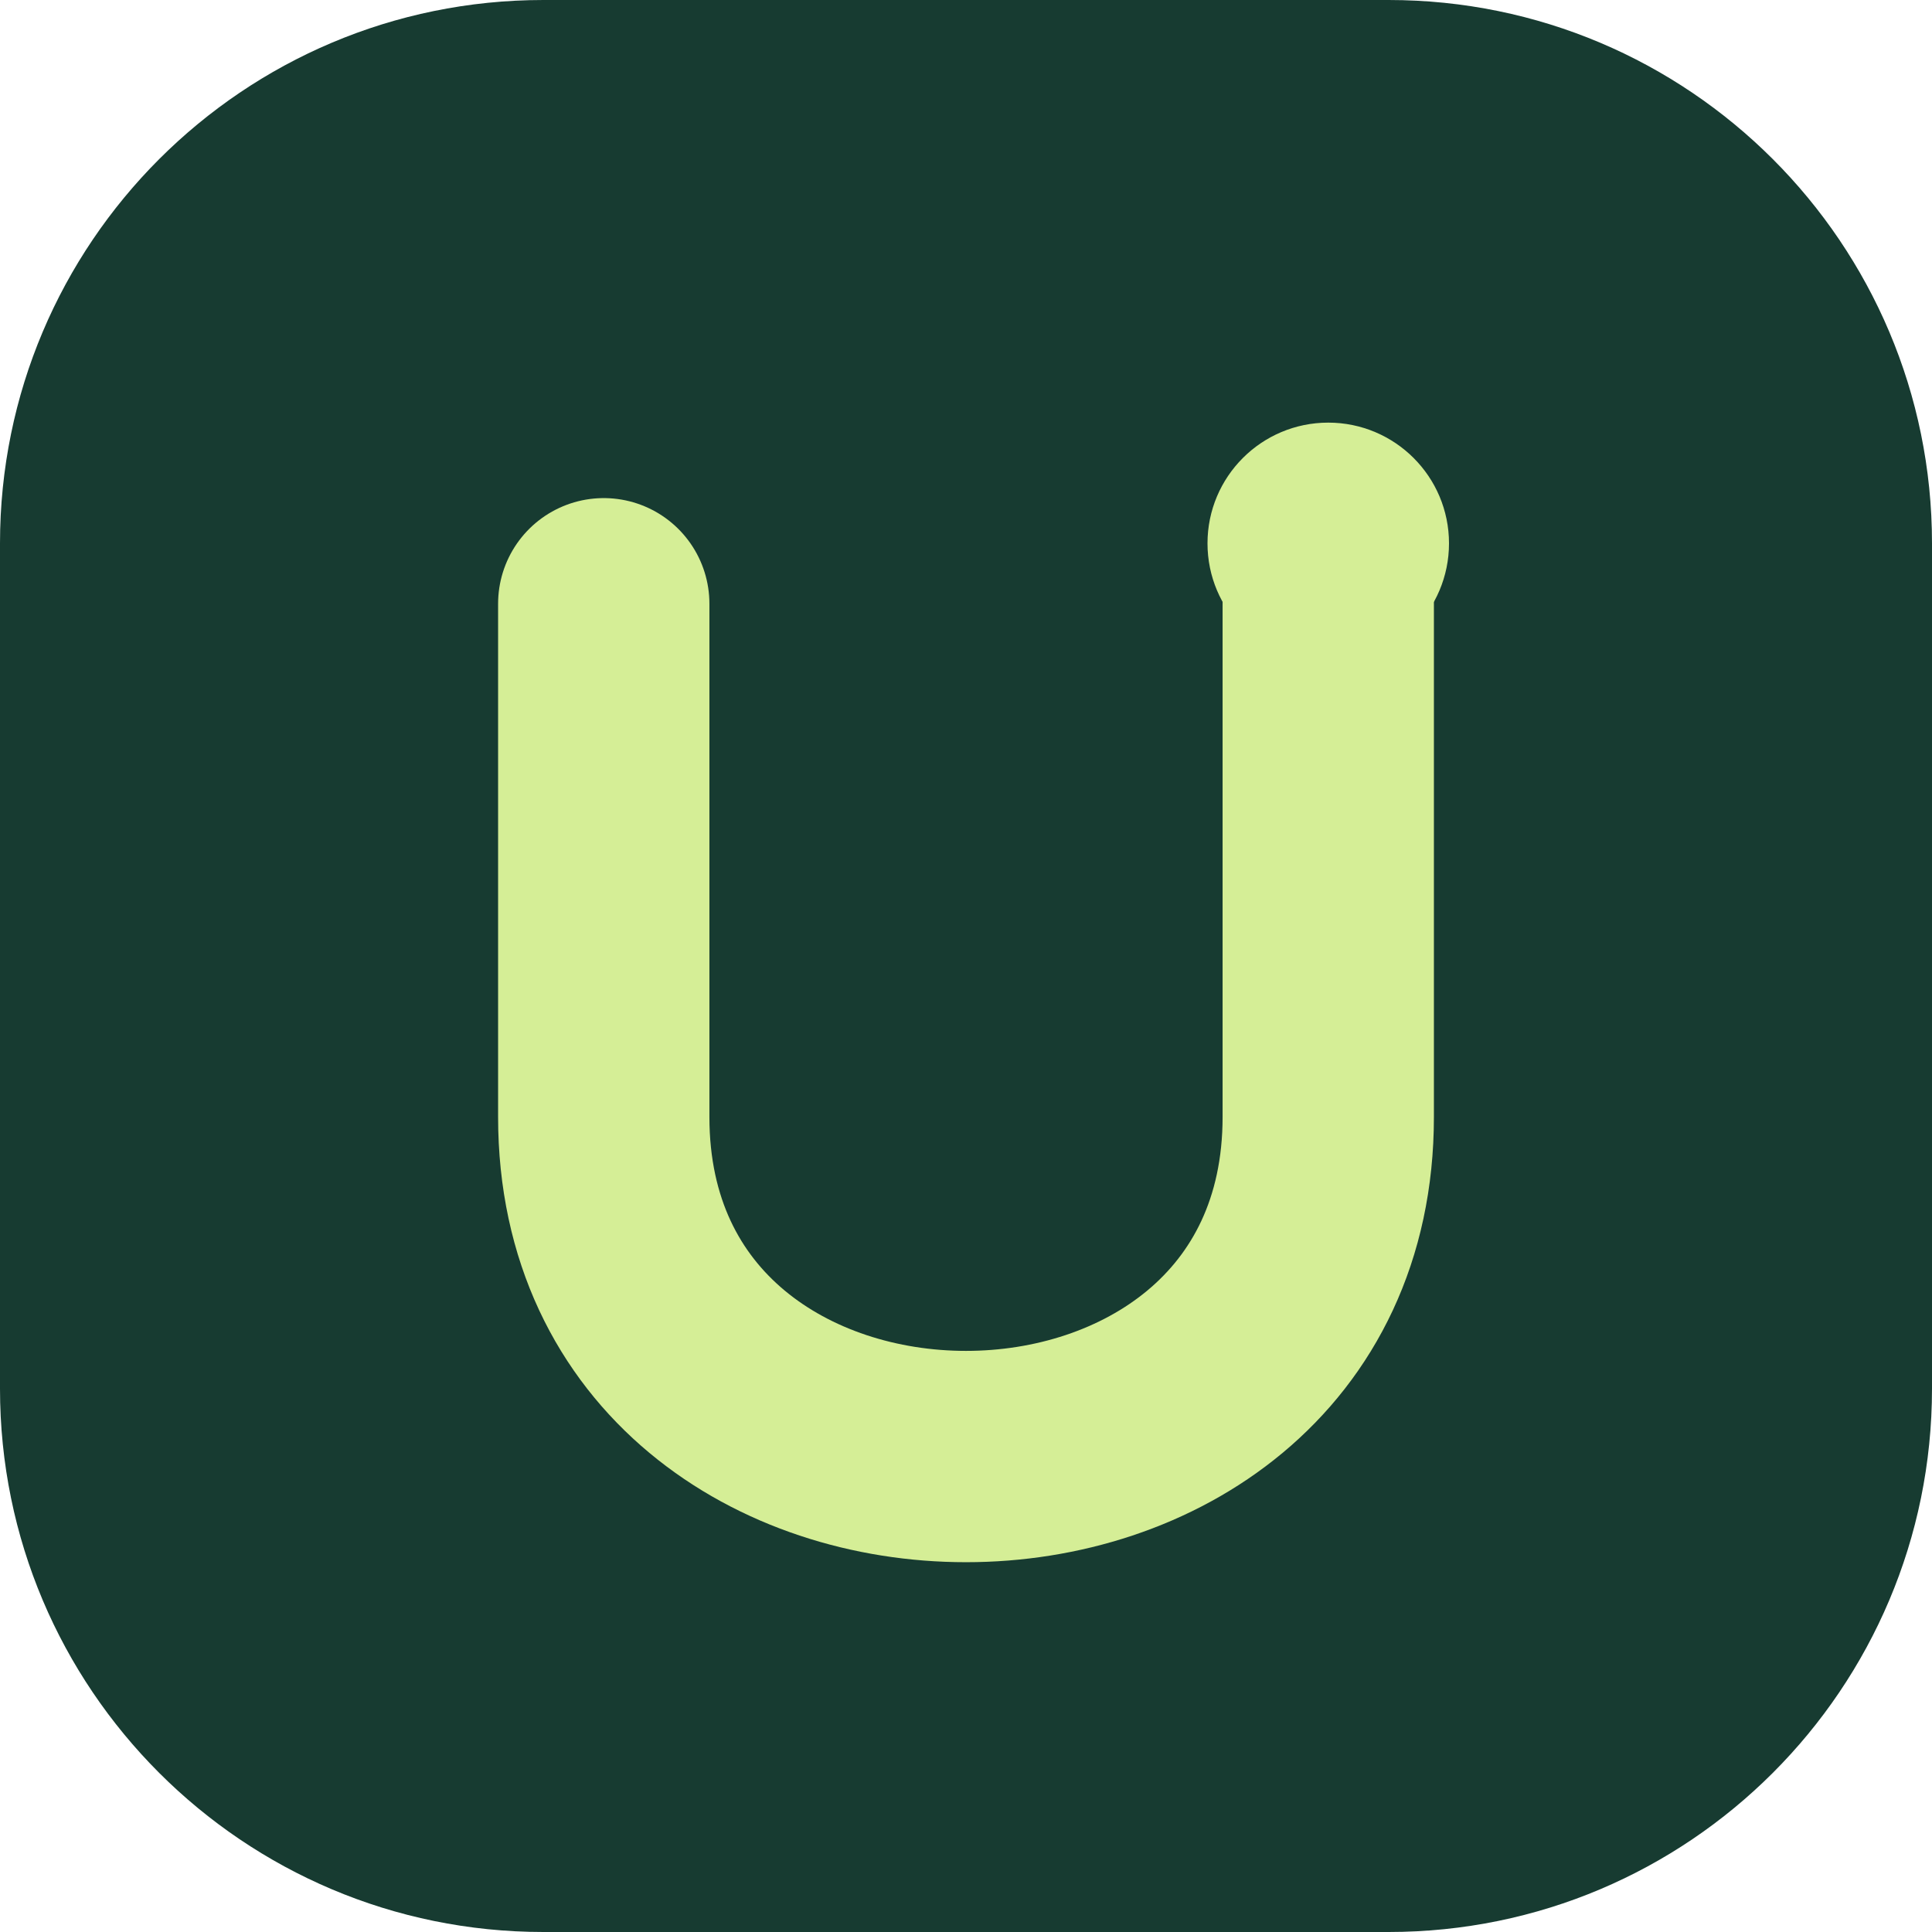
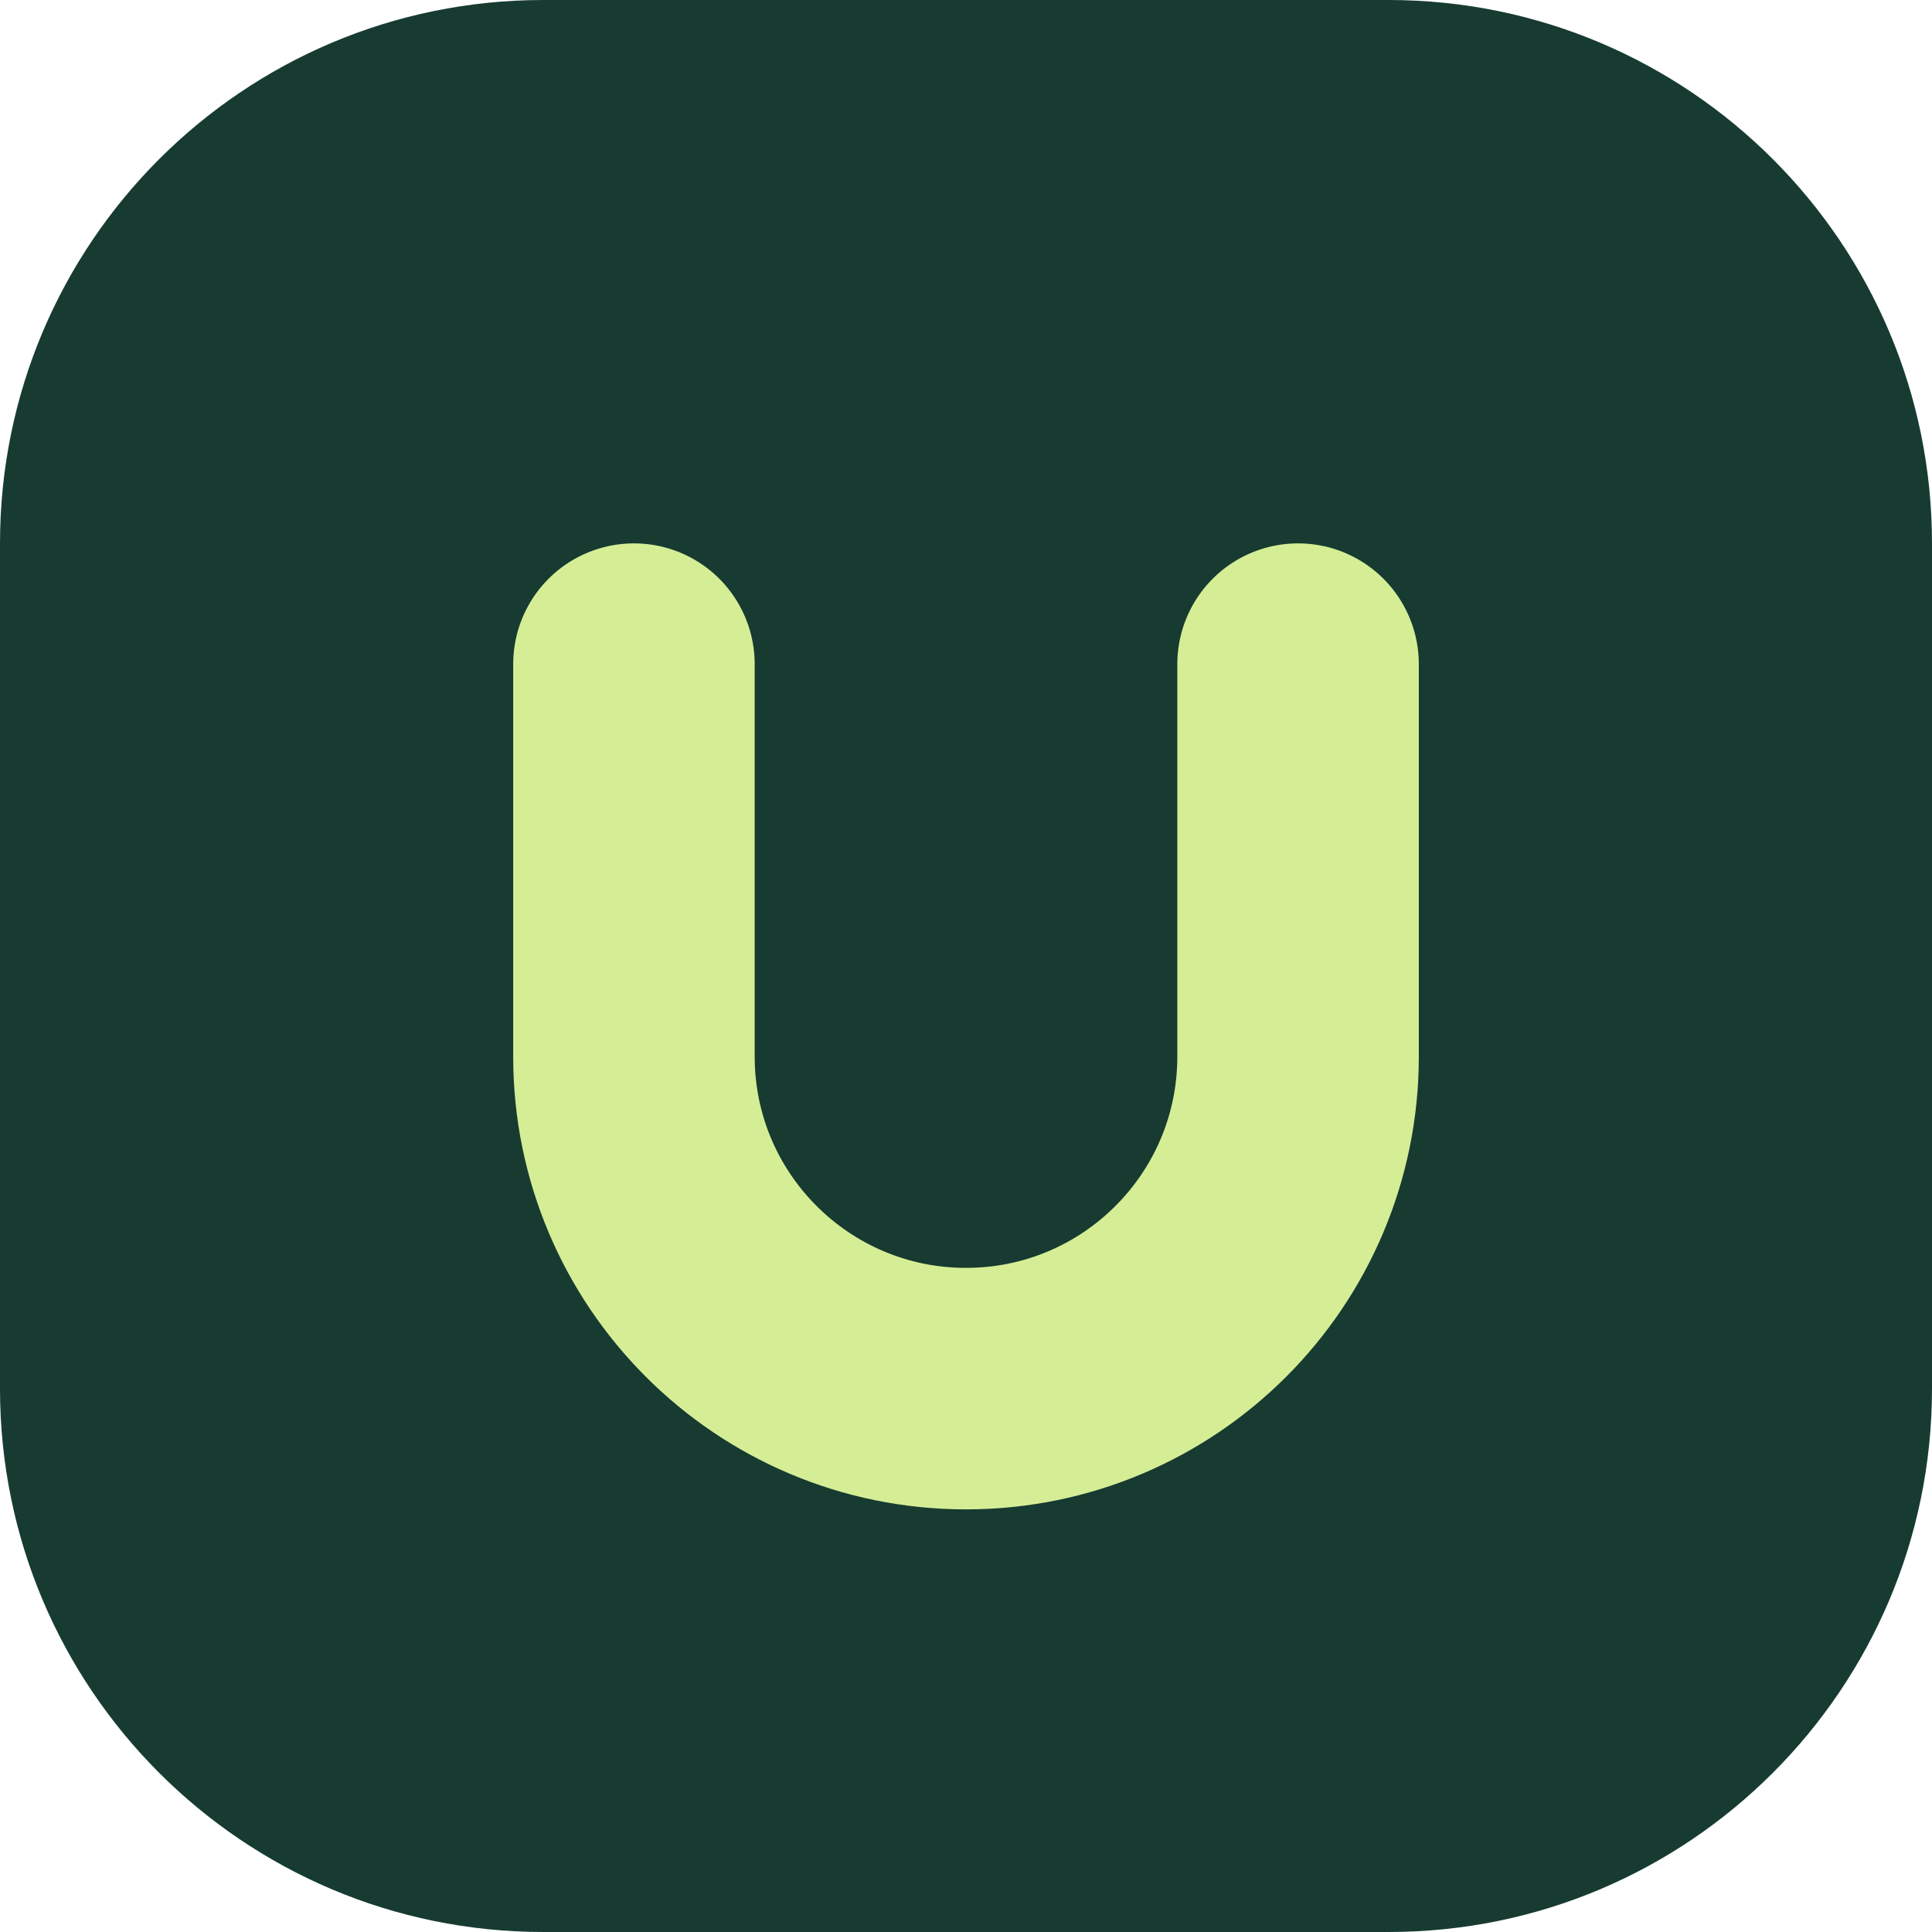
<svg xmlns="http://www.w3.org/2000/svg" viewBox="0 0 64 64">
  <rect width="64" height="64" rx="18" fill="#173b31" />
-   <path d="M20 20v17c0 15 24 15 24 0V20" fill="none" stroke="#d5ee96" stroke-width="7" stroke-linecap="round" />
-   <circle cx="44" cy="18" r="4" fill="#d5ee96" />
+   <path d="M21 22v13a11 11 0 0 0 22 0V22" fill="none" stroke="#d5ee96" stroke-width="8" stroke-linecap="round" stroke-linejoin="round" />
</svg>
